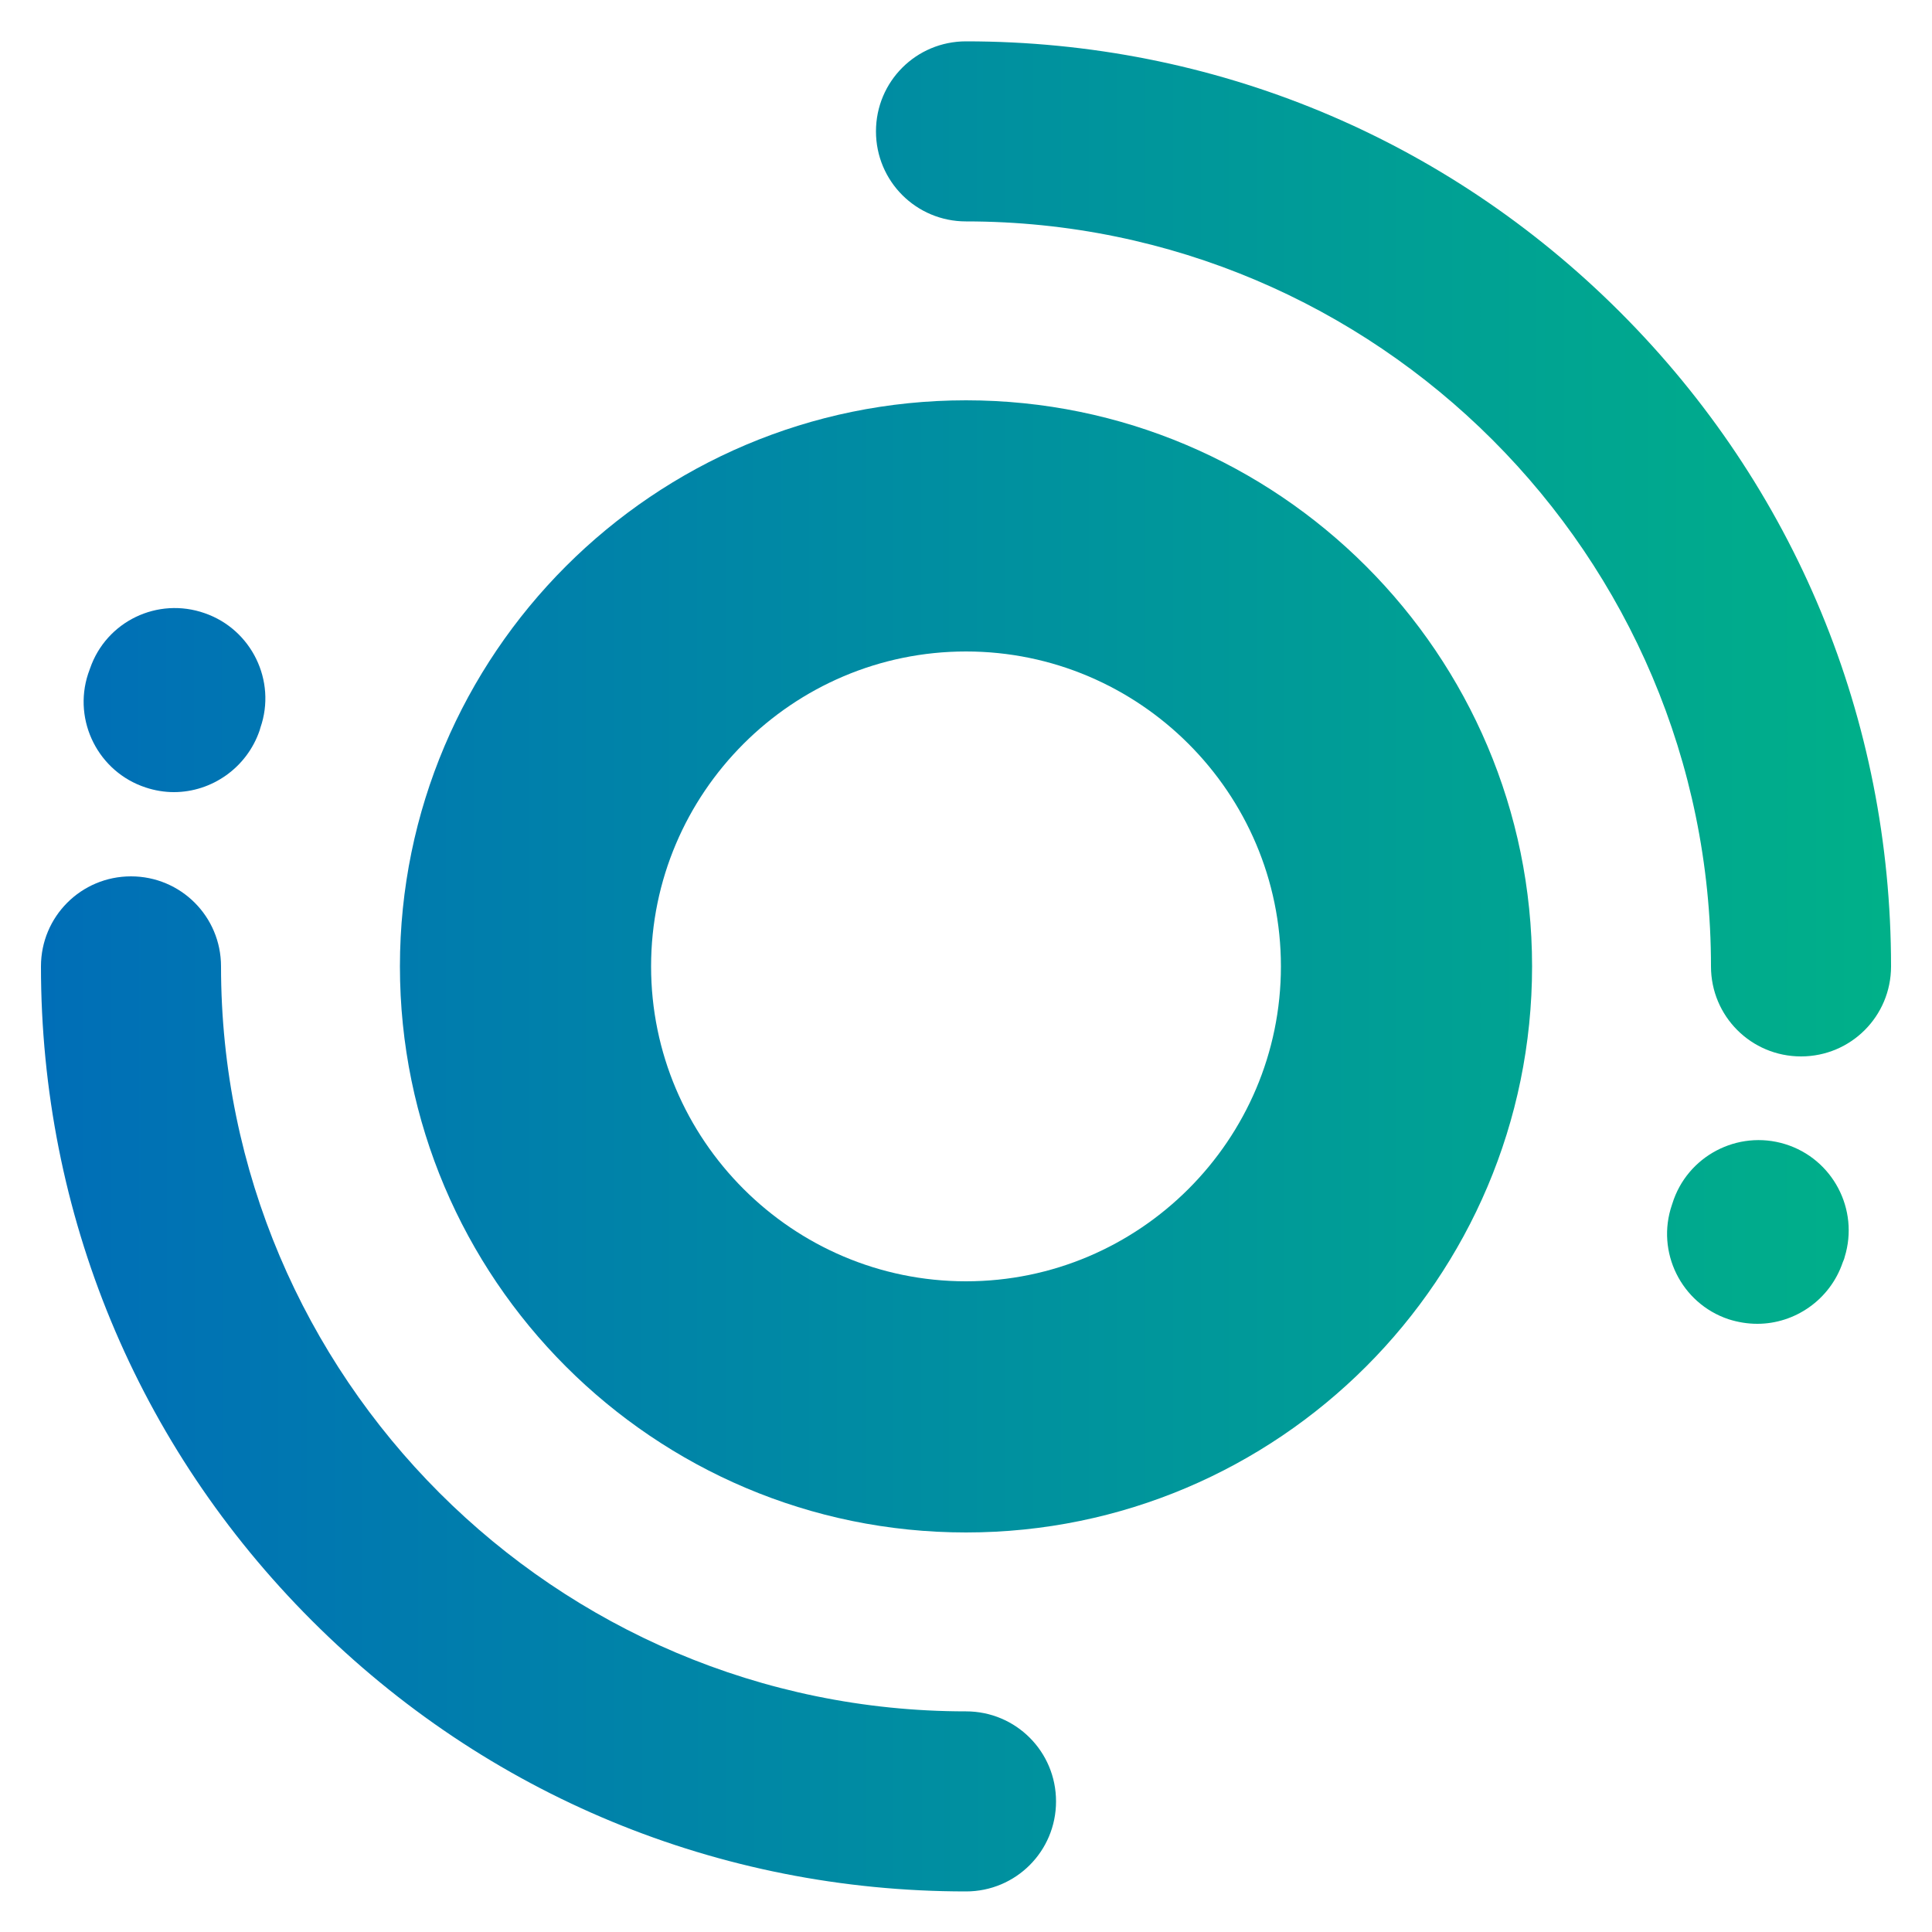
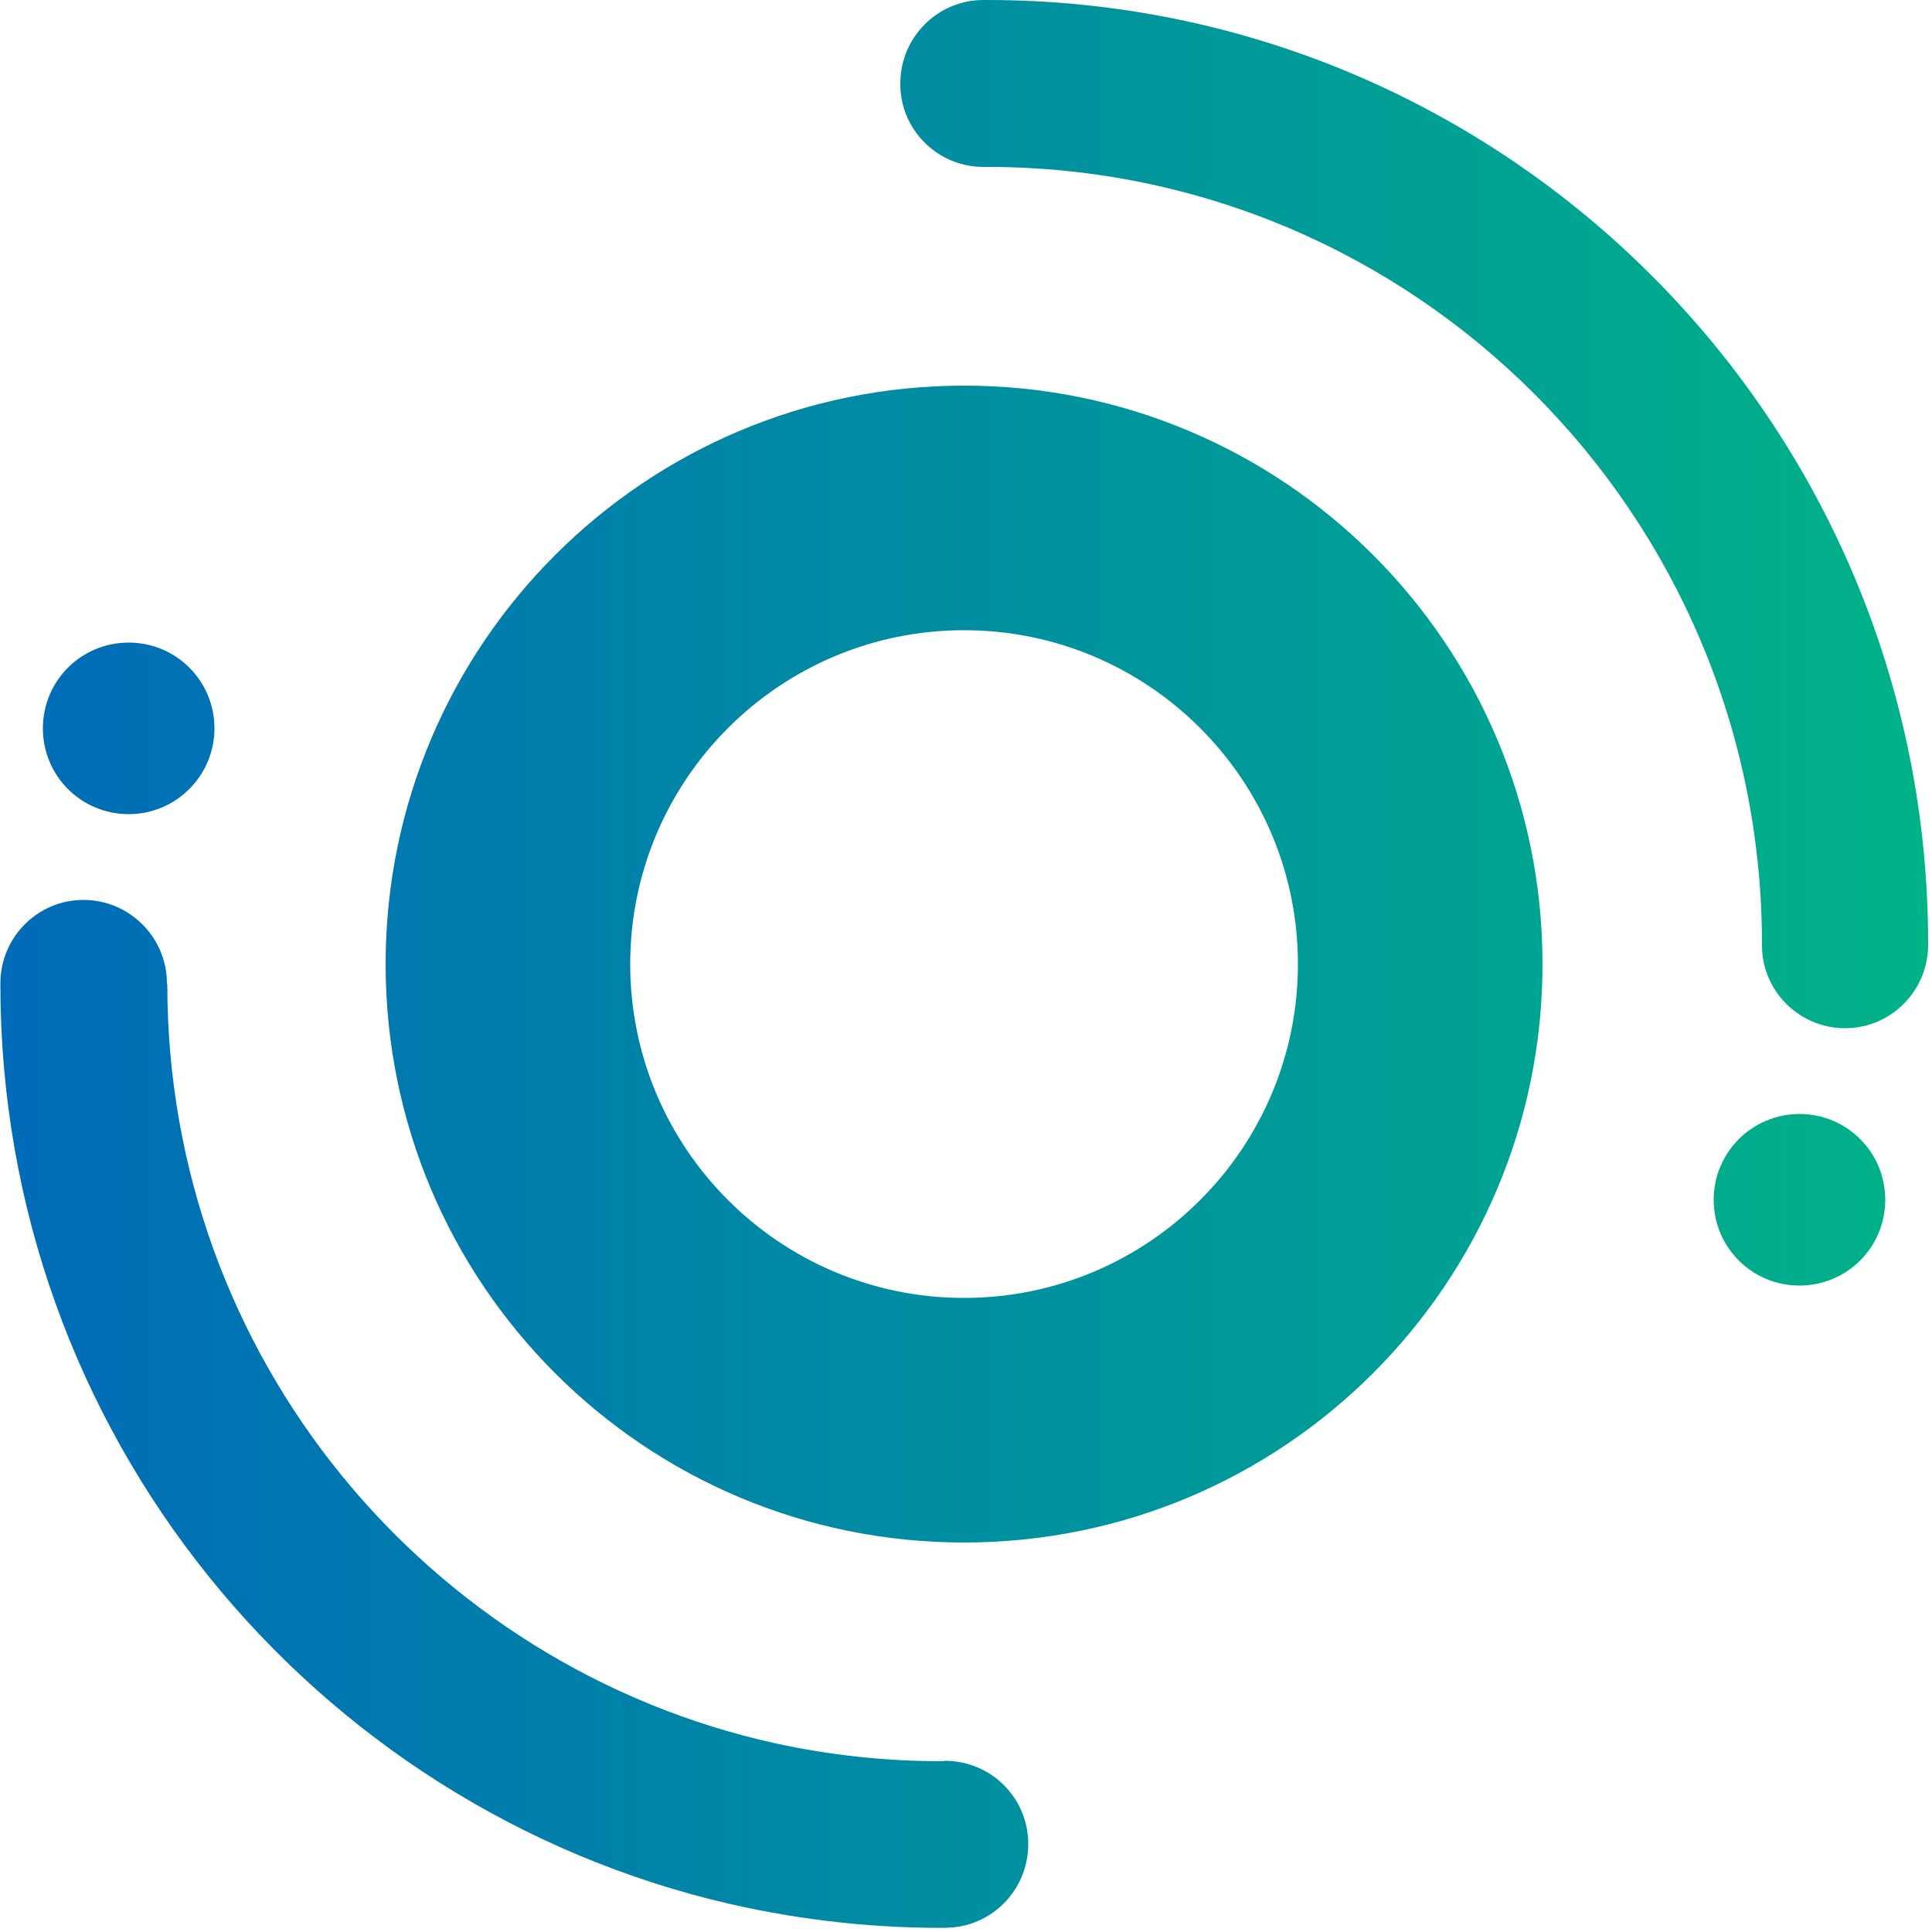
- <svg xmlns="http://www.w3.org/2000/svg" version="1.1" id="Layer_1" x="0px" y="0px" viewBox="0 0 500 500" style="enable-background:new 0 0 500 500;" xml:space="preserve">
+ <svg xmlns="http://www.w3.org/2000/svg" version="1.1" id="orc" x="0px" y="0px" viewBox="0 0 500 500" style="enable-background:new 0 0 500 500;" xml:space="preserve">
  <style type="text/css">
- 	.st0{fill:url(#SVGID_1_);}
- 	.st1{fill:url(#SVGID_2_);}
- 	.st2{fill:url(#SVGID_3_);}
- 	.st3{fill:url(#SVGID_4_);}
- 	.st4{fill:url(#SVGID_5_);}
+ 	.st0{fill-rule:evenodd;clip-rule:evenodd;fill:url(#SVGID_1_);}
</style>
-   <linearGradient id="SVGID_1_" gradientUnits="userSpaceOnUse" x1="10.444" y1="250.117" x2="488.015" y2="250.117">
-     <stop offset="0" style="stop-color:#006EB7" />
-     <stop offset="1" style="stop-color:#00B089" />
+   <linearGradient id="SVGID_1_" gradientUnits="userSpaceOnUse" x1="5.041449e-02" y1="249.48" x2="499" y2="249.48">
+     <stop offset="0" style="stop-color:#006BB8" />
+     <stop offset="1" style="stop-color:#00B288" />
  </linearGradient>
-   <path class="st0" d="M250,396.6c-80.8,0-146.5-65.7-146.5-146.5c0-80.8,65.7-146.5,146.5-146.5c80.8,0,146.5,65.7,146.5,146.5  C396.5,330.9,330.8,396.6,250,396.6z M250,168.6c-44.9,0-81.5,36.6-81.5,81.5c0,44.9,36.6,81.5,81.5,81.5  c44.9,0,81.5-36.6,81.5-81.5C331.5,205.2,294.9,168.6,250,168.6z" />
-   <linearGradient id="SVGID_2_" gradientUnits="userSpaceOnUse" x1="10.444" y1="142.071" x2="488.015" y2="142.071">
-     <stop offset="0" style="stop-color:#006EB7" />
-     <stop offset="1" style="stop-color:#00B089" />
-   </linearGradient>
-   <path class="st1" d="M466.1,273.4c-12.9,0-23.3-10.4-23.3-23.3c0-106.3-86.5-192.8-192.8-192.8c-12.9,0-23.3-10.4-23.3-23.3  s10.4-23.3,23.3-23.3c64,0,124.1,24.9,169.3,70.1c45.2,45.2,70.1,105.3,70.1,169.3C489.4,263,479,273.4,466.1,273.4z" />
-   <linearGradient id="SVGID_3_" gradientUnits="userSpaceOnUse" x1="10.444" y1="318.791" x2="488.015" y2="318.791">
-     <stop offset="0" style="stop-color:#006EB7" />
-     <stop offset="1" style="stop-color:#00B089" />
-   </linearGradient>
-   <path class="st2" d="M454.8,342.6c-2.5,0-5-0.4-7.5-1.2c-12.2-4.1-18.8-17.4-14.6-29.6l0.1-0.3c3.8-12.3,16.9-19.2,29.2-15.4  c12.3,3.8,19.2,16.9,15.4,29.2c-0.1,0.5-0.3,0.9-0.5,1.4C473.6,336.4,464.5,342.6,454.8,342.6z" />
-   <linearGradient id="SVGID_4_" gradientUnits="userSpaceOnUse" x1="10.582" y1="358.162" x2="488.153" y2="358.162">
-     <stop offset="0" style="stop-color:#006EB7" />
-     <stop offset="1" style="stop-color:#00B089" />
-   </linearGradient>
-   <path class="st3" d="M250,489.5c-64,0-124.1-24.9-169.3-70.1c-45.2-45.2-70.1-105.3-70.1-169.3c0-12.9,10.4-23.3,23.3-23.3  s23.3,10.4,23.3,23.3c0,106.3,86.5,192.8,192.8,192.8c12.9,0,23.3,10.4,23.3,23.3S262.9,489.5,250,489.5z" />
-   <linearGradient id="SVGID_5_" gradientUnits="userSpaceOnUse" x1="10.444" y1="181.125" x2="488.015" y2="181.125">
-     <stop offset="0" style="stop-color:#006EB7" />
-     <stop offset="1" style="stop-color:#00B089" />
-   </linearGradient>
-   <path class="st4" d="M45,205c-2.4,0-4.9-0.4-7.3-1.2c-12.2-4-18.9-17.2-14.9-29.4c0.1-0.3,0.4-1.1,0.5-1.4  c4.2-12.2,17.5-18.6,29.7-14.3c12.1,4.2,18.6,17.5,14.4,29.6l-0.2,0.7C63.9,198.7,54.8,205,45,205z" />
+   <path class="st0" d="M249.5,335.9c47.7,0,86.4-38.7,86.4-86.4s-38.7-86.4-86.4-86.4s-86.4,38.7-86.4,86.4S201.8,335.9,249.5,335.9z   M249.5,99.8c82.7,0,149.7,67,149.7,149.7s-67,149.7-149.7,149.7s-149.7-67-149.7-149.7S166.9,99.8,249.5,99.8z M499,244.2v0.3  c0,11.9-9.6,21.6-21.5,21.6l0,0c-11.9,0-21.6-9.7-21.5-21.6c0,0,0,0,0,0v-0.3c-0.1-111-89.8-201-200.5-201h-0.1v0l-0.9,0  c-11.9,0-21.6-9.7-21.5-21.6c0-11.9,9.6-21.6,21.5-21.6c0.3,0,0.6,0,0.9,0v0h0.1C389.9,0,499,109.3,499,244.2z M465.7,288.3  c12.3,0,22.2,9.9,22.2,22.2c0,12.3-9.9,22.2-22.2,22.2s-22.2-9.9-22.2-22.2S453.5,288.3,465.7,288.3z M244.6,455.7  c11.9,0,21.6,9.7,21.5,21.6v0c0,11.9-9.6,21.6-21.5,21.6c-0.3,0-0.6,0-0.9,0v0h3.5c-19.7,0.3-39.3-1.8-58.5-6.2  C80.7,467.7,0.1,370.7,0.1,254.8v-0.3c0-11.9,9.6-21.6,21.5-21.6c0,0,0,0,0,0c11.9,0,21.6,9.7,21.6,21.6c0,0.1,0,0.1,0,0.2h0.1v0.1  c0,96.2,67.4,176.6,157.5,196.4c13.8,3,28.2,4.6,42.9,4.6h0.1v0L244.6,455.7L244.6,455.7z M33.3,210.7c-12.3,0-22.2-9.9-22.2-22.2  c0-12.3,9.9-22.2,22.2-22.2s22.2,9.9,22.2,22.2C55.5,200.7,45.6,210.7,33.3,210.7z" />
</svg>
